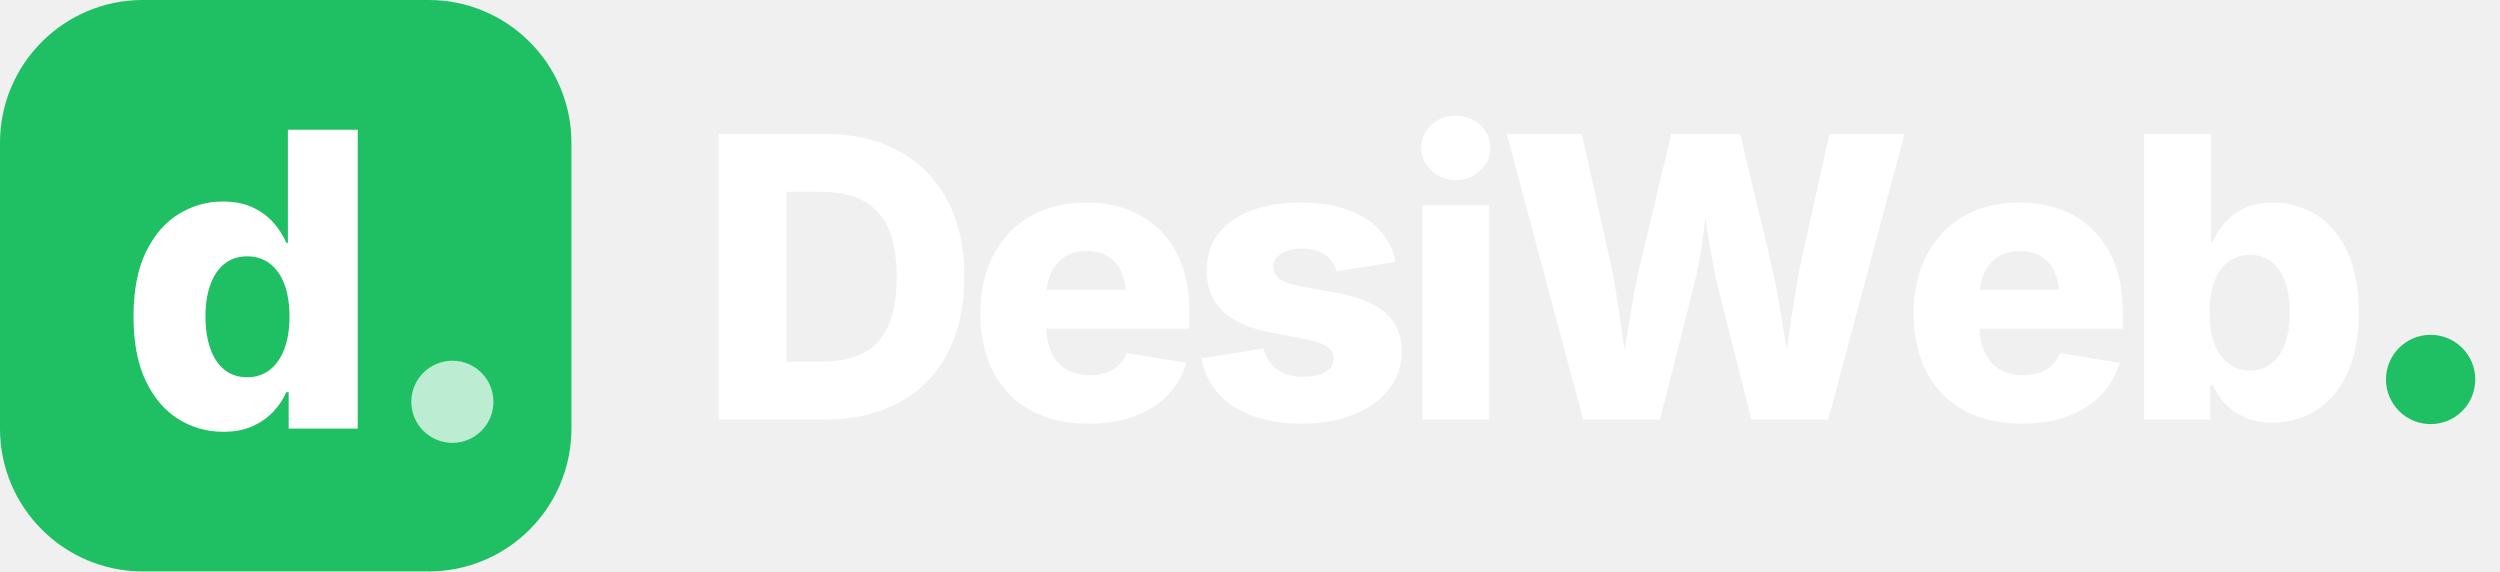
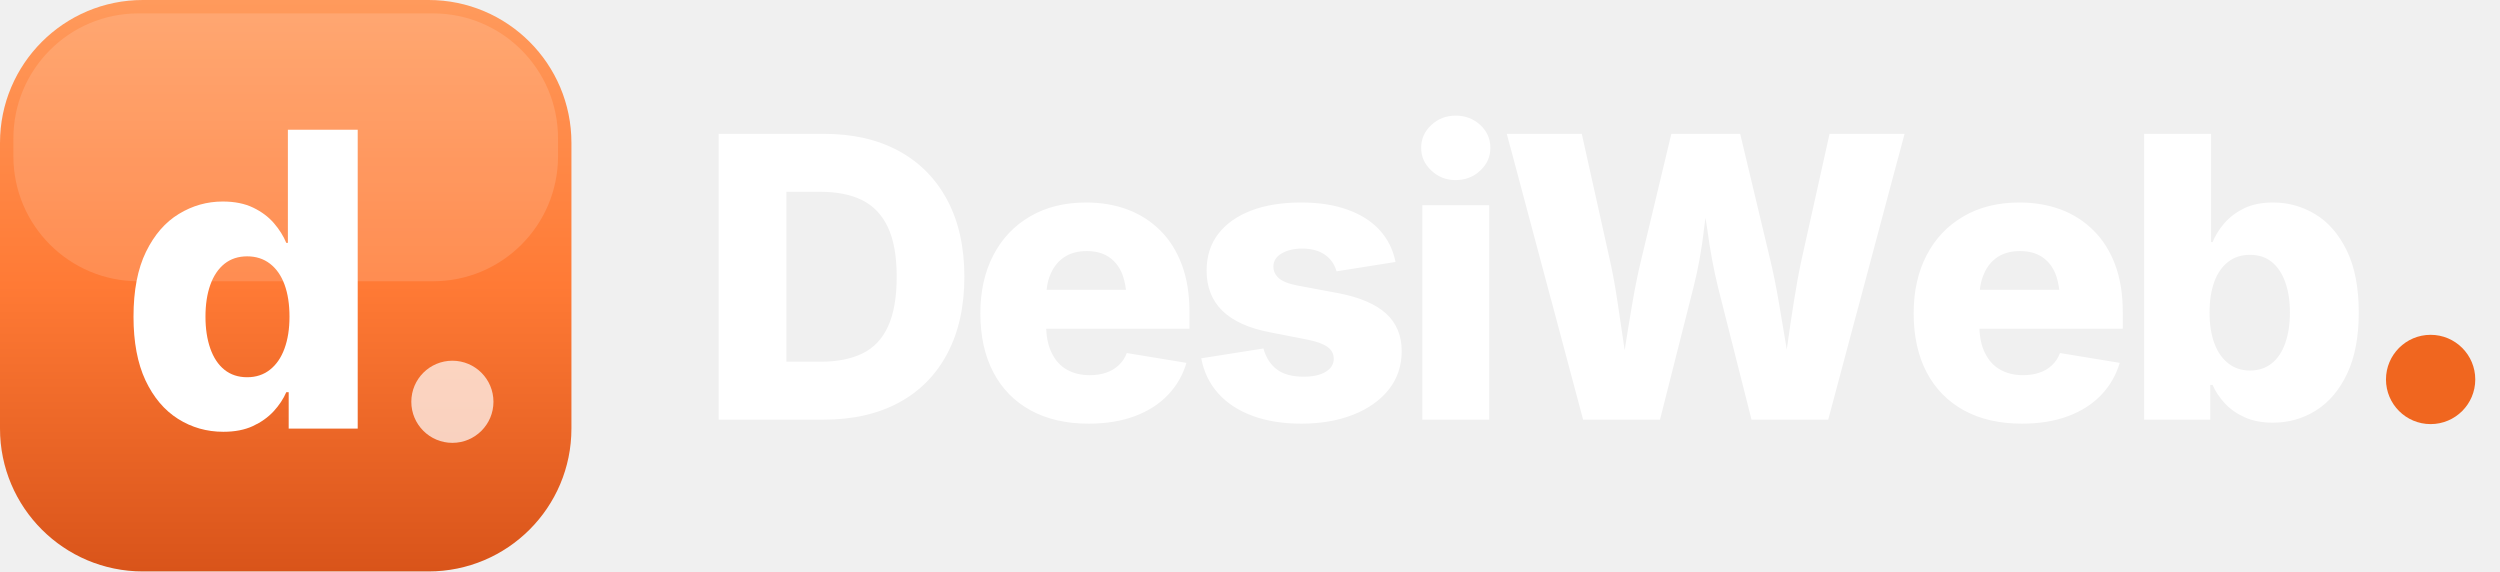
<svg xmlns="http://www.w3.org/2000/svg" viewBox="0 0 280 64" role="img" aria-label="DesiWeb">
-   <rect width="64" height="64" rx="16" fill="#1fbf63" />
+   <defs>
+     <linearGradient id="dwg" x1="0" y1="0" x2="0" y2="1">
+       <stop offset="0" stop-color="#ff9a5c" />
+       <stop offset=".5" stop-color="#ff7a35" />
+       <stop offset="1" stop-color="#d9541a" />
+     </linearGradient>
+   </defs>
+   <rect width="64" height="64" rx="16" fill="url(#dwg)" />
+   <rect x="1.5" y="1.5" width="61" height="30" rx="14" fill="#fff" fill-opacity=".14" />
  <path transform="translate(13.33301 48)" fill="#fff" d="M11.68 0.36L11.68 0.36Q8.89 0.36 6.60-1.09Q4.31-2.54 2.96-5.40Q1.62-8.27 1.62-12.53L1.62-12.53Q1.62-16.94 3.02-19.80Q4.42-22.66 6.70-24.04Q8.98-25.43 11.61-25.43L11.61-25.43Q13.61-25.43 15.03-24.74Q16.44-24.06 17.35-23Q18.26-21.94 18.73-20.80L18.73-20.80L18.91-20.80L18.91-33.47L26.73-33.47L26.73 0L19.00 0L19.00-4.07L18.73-4.07Q18.24-2.94 17.31-1.93Q16.37-0.92 14.99-0.28Q13.61 0.36 11.68 0.36ZM14.35-5.75L14.35-5.75Q15.83-5.75 16.90-6.59Q17.97-7.43 18.53-8.96Q19.09-10.49 19.09-12.53L19.09-12.53Q19.09-14.62 18.53-16.14Q17.97-17.65 16.90-18.47Q15.83-19.29 14.35-19.29L14.35-19.29Q12.85-19.29 11.80-18.45Q10.76-17.61 10.22-16.09Q9.68-14.58 9.68-12.53L9.68-12.53Q9.68-10.51 10.22-8.97Q10.76-7.43 11.80-6.59Q12.85-5.75 14.35-5.75Z" />
  <circle cx="50.667" cy="45" r="4.6" fill="#fff" fill-opacity=".7" />
  <path fill="#ffffff" d="M92.27 47L92.27 47L80.49 47L80.49 14.99L92.27 14.99Q97.14 14.99 100.67 16.91Q104.19 18.83 106.10 22.42Q108.01 26.01 108.01 30.99Q108.01 35.98 106.11 39.58Q104.21 43.18 100.68 45.09Q97.14 47 92.27 47ZM88.08 21.48L88.08 40.51L91.94 40.51Q94.69 40.51 96.59 39.59Q98.50 38.66 99.46 36.56Q100.43 34.45 100.43 30.99Q100.43 27.54 99.44 25.44Q98.45 23.35 96.55 22.41Q94.65 21.48 91.84 21.48L91.84 21.48L88.08 21.48ZM121.92 47.45L121.92 47.45Q118.16 47.45 115.43 45.96Q112.70 44.46 111.25 41.69Q109.80 38.92 109.80 35.08L109.80 35.08Q109.80 31.38 111.25 28.59Q112.70 25.79 115.37 24.24Q118.03 22.68 121.64 22.68L121.64 22.68Q124.18 22.68 126.29 23.47Q128.41 24.27 129.97 25.83Q131.52 27.38 132.37 29.66Q133.22 31.94 133.22 34.93L133.22 34.93L133.22 36.82L117.17 36.82Q117.24 38.43 117.80 39.54L117.80 39.54Q118.40 40.79 119.49 41.40Q120.59 42.02 122.05 42.02L122.05 42.02Q123.06 42.02 123.89 41.74Q124.71 41.46 125.30 40.90Q125.90 40.34 126.20 39.54L126.20 39.54L132.88 40.64Q132.28 42.70 130.80 44.24Q129.33 45.78 127.09 46.61Q124.84 47.45 121.92 47.45ZM117.22 32.46L117.22 32.46L126.11 32.46Q125.98 31.42 125.66 30.61L125.66 30.61Q125.14 29.40 124.16 28.76Q123.17 28.12 121.71 28.12Q120.25 28.12 119.24 28.77Q118.23 29.43 117.71 30.59L117.71 30.59Q117.32 31.42 117.22 32.46ZM145.73 47.45L145.73 47.45Q142.66 47.45 140.30 46.58Q137.93 45.71 136.45 44.07Q134.97 42.42 134.54 40.13L134.54 40.13L141.50 39.03Q141.95 40.60 143.03 41.39Q144.10 42.19 146.01 42.19L146.01 42.19Q147.58 42.19 148.48 41.64Q149.38 41.09 149.38 40.19L149.38 40.19Q149.38 39.35 148.67 38.85Q147.95 38.34 146.44 38.04L146.44 38.04L142.25 37.22Q138.69 36.54 136.91 34.81Q135.14 33.08 135.14 30.31L135.14 30.31Q135.14 27.90 136.44 26.20Q137.74 24.51 140.11 23.59Q142.49 22.68 145.71 22.68L145.71 22.68Q148.72 22.68 150.94 23.49Q153.17 24.29 154.53 25.78Q155.89 27.28 156.30 29.34L156.30 29.34L149.69 30.39Q149.36 29.19 148.36 28.51Q147.37 27.84 145.84 27.84L145.84 27.84Q144.49 27.84 143.55 28.38Q142.62 28.93 142.62 29.86L142.62 29.86Q142.62 30.59 143.20 31.13Q143.78 31.68 145.32 31.98L145.32 31.98L149.92 32.84Q153.49 33.53 155.24 35.12Q156.99 36.71 156.99 39.33L156.99 39.33Q156.99 41.80 155.54 43.63Q154.09 45.45 151.55 46.45Q149.02 47.45 145.73 47.45ZM166.79 47L159.30 47L159.30 22.98L166.79 22.98L166.79 47ZM163.03 20.17L163.03 20.17Q161.44 20.17 160.31 19.10Q159.17 18.04 159.17 16.56L159.17 16.56Q159.17 15.05 160.31 14Q161.44 12.95 163.03 12.95L163.03 12.95Q164.65 12.95 165.78 13.99Q166.92 15.03 166.92 16.56L166.92 16.56Q166.92 18.06 165.78 19.11Q164.65 20.17 163.03 20.17ZM185.92 47L177.31 47L168.76 14.99L177.16 14.99L180.31 29.15Q180.79 31.29 181.16 33.80Q181.54 36.30 181.90 38.79L181.90 38.79Q181.93 39.01 181.97 39.22L181.97 39.22Q181.99 39.01 182.03 38.79L182.03 38.79Q182.42 36.30 182.85 33.80Q183.28 31.29 183.80 29.15L183.80 29.15L187.19 14.99L194.90 14.99L198.28 29.15Q198.79 31.29 199.22 33.80Q199.65 36.30 200.06 38.79L200.06 38.79Q200.08 38.99 200.10 39.16L200.10 39.16Q200.12 38.99 200.17 38.79L200.17 38.79Q200.51 36.30 200.91 33.80Q201.30 31.29 201.76 29.15L201.76 29.15L204.91 14.99L213.31 14.99L204.76 47L196.17 47L192.43 32.22Q191.68 29.19 191.21 25.64L191.21 25.64Q191.10 25 191.01 24.38L191.01 24.38Q190.93 24.98 190.86 25.58L190.86 25.58Q190.46 29.08 189.66 32.22L189.66 32.22L185.92 47ZM226.45 47.45L226.45 47.45Q222.69 47.45 219.96 45.96Q217.23 44.46 215.78 41.69Q214.33 38.92 214.33 35.08L214.33 35.08Q214.33 31.38 215.78 28.59Q217.23 25.79 219.90 24.24Q222.56 22.68 226.17 22.68L226.17 22.68Q228.70 22.68 230.82 23.47Q232.94 24.27 234.49 25.83Q236.05 27.38 236.90 29.66Q237.75 31.94 237.75 34.93L237.75 34.93L237.75 36.82L221.70 36.82Q221.76 38.43 222.32 39.54L222.32 39.54Q222.93 40.79 224.02 41.40Q225.12 42.02 226.58 42.02L226.58 42.02Q227.59 42.02 228.41 41.74Q229.24 41.46 229.83 40.90Q230.42 40.34 230.72 39.54L230.72 39.54L237.41 40.64Q236.80 42.70 235.33 44.24Q233.86 45.78 231.62 46.61Q229.37 47.45 226.45 47.45ZM221.74 32.46L221.74 32.46L230.64 32.46Q230.51 31.42 230.19 30.61L230.19 30.61Q229.67 29.40 228.68 28.76Q227.69 28.12 226.23 28.12Q224.77 28.12 223.76 28.77Q222.75 29.43 222.24 30.59L222.24 30.59Q221.85 31.42 221.74 32.46ZM254.56 47.34L254.56 47.34Q252.73 47.34 251.39 46.73Q250.05 46.12 249.16 45.15Q248.28 44.19 247.81 43.11L247.81 43.11L247.55 43.11L247.55 47L240.14 47L240.14 14.99L247.64 14.99L247.64 27.11L247.81 27.11Q248.26 26.01 249.13 25Q250.00 23.99 251.34 23.33Q252.69 22.68 254.60 22.68L254.60 22.68Q257.14 22.68 259.32 24.00Q261.50 25.32 262.84 28.06Q264.18 30.80 264.18 35.01L264.18 35.01Q264.18 39.09 262.89 41.83Q261.60 44.57 259.41 45.96Q257.22 47.34 254.56 47.34ZM252.00 41.50L252.00 41.50Q253.44 41.50 254.44 40.69Q255.44 39.89 255.95 38.42Q256.47 36.95 256.47 35.01L256.47 35.01Q256.47 33.06 255.95 31.61Q255.44 30.16 254.45 29.35Q253.46 28.54 252.00 28.54L252.00 28.54Q250.56 28.54 249.55 29.33Q248.54 30.11 248.00 31.56Q247.47 33.01 247.47 35.01L247.47 35.01Q247.47 36.97 248.00 38.43Q248.54 39.89 249.56 40.69Q250.58 41.50 252.00 41.50Z" />
-   <circle cx="272.23" cy="42.5" r="5" fill="#1fbf63" />
+   <circle cx="272.23" cy="42.5" r="5" fill="#f0661f" />
</svg>
